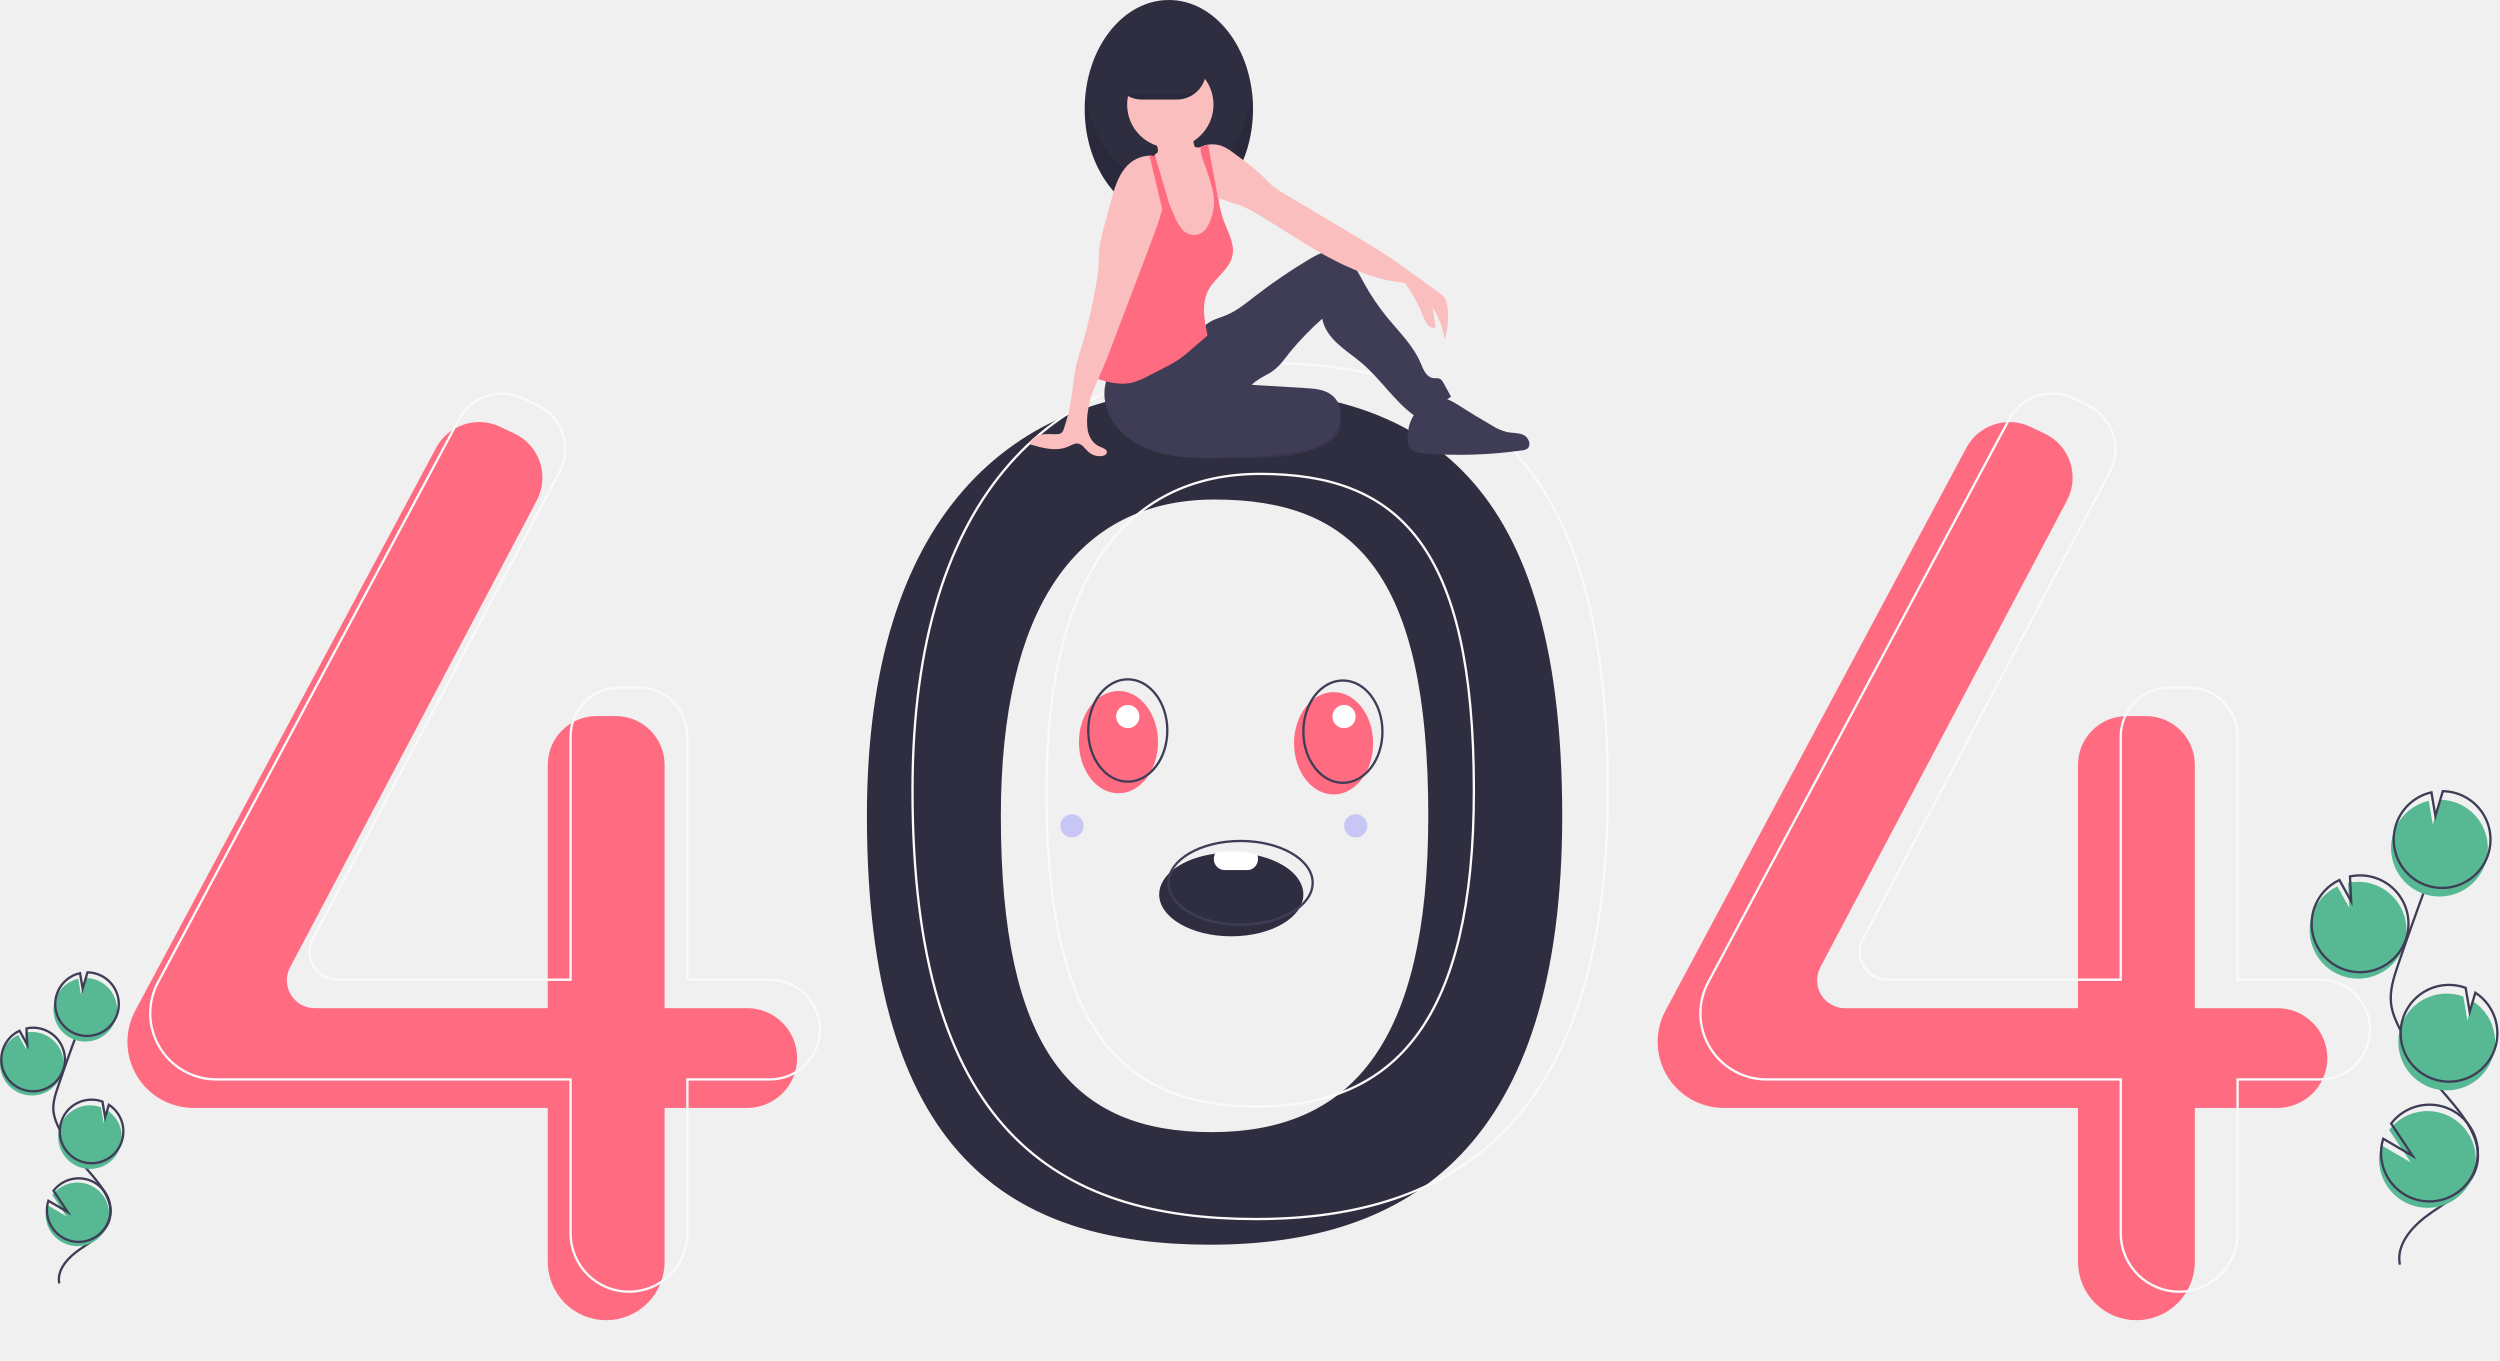
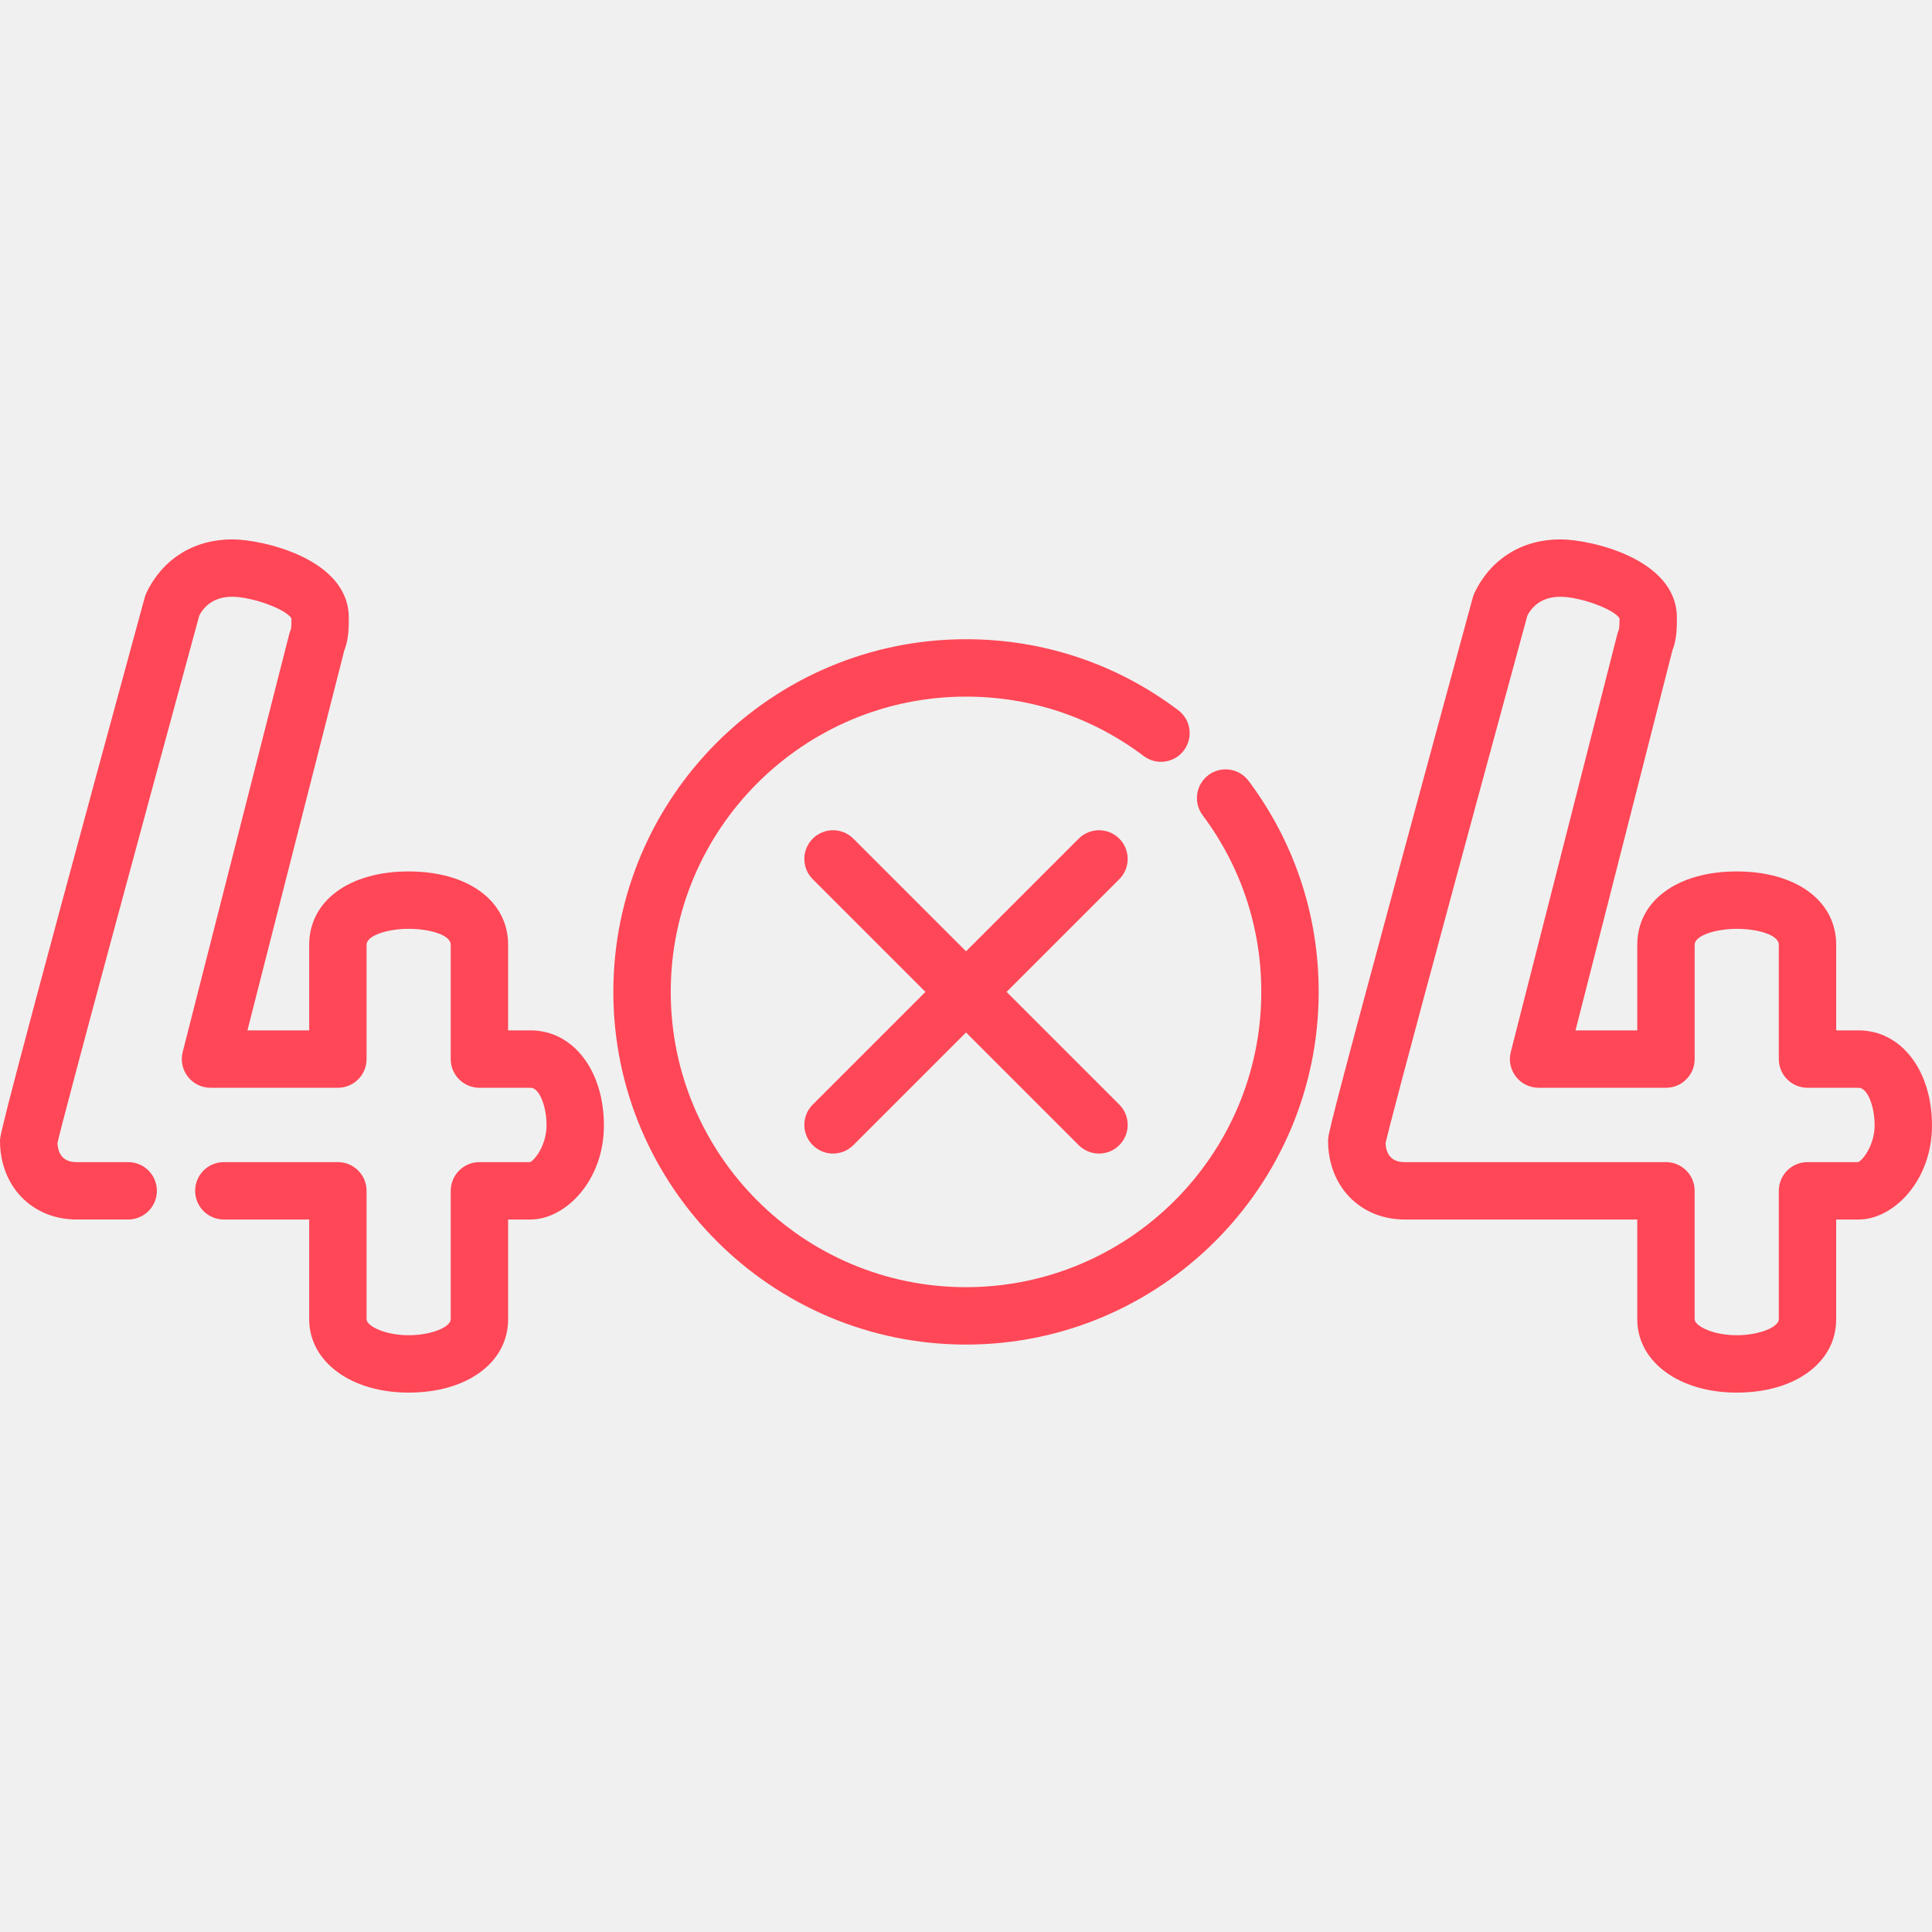
- <svg xmlns="http://www.w3.org/2000/svg" width="1075" height="585" viewBox="0 0 1075 585" fill="none">
+ <svg xmlns="http://www.w3.org/2000/svg" width="512" height="512" viewBox="0 0 512 512" fill="none">
  <g clip-path="url(#clip0)">
-     <path d="M540.643 584.231C831.974 584.231 1068.14 568.596 1068.14 549.309C1068.14 530.023 831.974 514.388 540.643 514.388C249.313 514.388 13.143 530.023 13.143 549.309C13.143 568.596 249.313 584.231 540.643 584.231Z" fill="#F2F2F2" fill-opacity="0.1" />
-     <path d="M520.426 167.01C434.482 167.01 372.775 222.149 372.775 350.808C372.775 496.621 434.482 535.218 520.426 535.218C606.37 535.218 671.753 492.945 671.753 350.808C671.753 198.868 606.37 167.01 520.426 167.01ZM520.991 486.818C461.464 486.818 430.365 451.895 430.365 350.902C430.365 261.79 462.737 214.797 522.264 214.797C581.791 214.797 614.163 245.665 614.163 350.902C614.163 449.349 580.517 486.818 520.991 486.818Z" fill="#2F2E41" />
-     <path d="M321.311 433.517H285.777V328.877C285.777 323.319 283.569 317.989 279.639 314.059C275.709 310.129 270.379 307.921 264.821 307.921H256.495C253.743 307.921 251.018 308.463 248.475 309.517C245.933 310.57 243.623 312.113 241.677 314.059C239.731 316.005 238.187 318.315 237.134 320.858C236.081 323.4 235.539 326.125 235.539 328.877V433.517H135.309C133.247 433.517 131.22 432.984 129.425 431.97C127.629 430.955 126.127 429.494 125.062 427.728C123.998 425.962 123.408 423.951 123.35 421.89C123.292 419.829 123.768 417.788 124.731 415.965L230.814 215.184C232.136 212.681 232.938 209.936 233.17 207.114C233.402 204.293 233.061 201.453 232.165 198.767C231.27 196.082 229.84 193.605 227.961 191.487C226.082 189.369 223.793 187.654 221.233 186.445L214.971 183.488C210.108 181.192 204.549 180.853 199.444 182.541C194.338 184.23 190.077 187.816 187.542 192.558L58.16 434.591C55.957 438.712 54.804 443.314 54.804 447.987V447.987C54.804 451.719 55.539 455.414 56.967 458.861C58.395 462.309 60.489 465.441 63.127 468.08C65.766 470.719 68.898 472.812 72.346 474.24C75.793 475.668 79.489 476.403 83.22 476.403H235.539V542.57C235.539 545.869 236.189 549.135 237.451 552.183C238.713 555.23 240.564 557.999 242.896 560.332C245.229 562.664 247.998 564.515 251.045 565.777C254.093 567.039 257.359 567.689 260.658 567.689H260.658C263.957 567.689 267.223 567.039 270.271 565.777C273.318 564.515 276.087 562.664 278.42 560.332C280.752 557.999 282.603 555.23 283.865 552.183C285.127 549.135 285.777 545.869 285.777 542.57V476.403H321.311C326.998 476.403 332.452 474.144 336.474 470.122C340.495 466.101 342.754 460.647 342.754 454.96V454.96C342.754 449.273 340.495 443.819 336.474 439.797C332.453 435.776 326.998 433.517 321.311 433.517V433.517Z" fill="#FF6B81" />
-     <path d="M979.308 433.517H943.773V328.877C943.773 323.319 941.566 317.989 937.636 314.059C933.706 310.129 928.375 307.921 922.818 307.921H914.491C911.739 307.921 909.014 308.463 906.472 309.517C903.929 310.57 901.619 312.113 899.673 314.059C897.727 316.005 896.184 318.315 895.131 320.858C894.077 323.4 893.535 326.125 893.535 328.877V433.517H793.305C791.243 433.517 789.216 432.984 787.421 431.97C785.626 430.955 784.123 429.494 783.059 427.728C781.995 425.962 781.405 423.951 781.347 421.89C781.289 419.829 781.764 417.788 782.728 415.965L888.81 215.184C890.133 212.681 890.934 209.936 891.167 207.114C891.399 204.293 891.057 201.453 890.162 198.767C889.266 196.082 887.836 193.605 885.957 191.487C884.078 189.369 881.79 187.654 879.23 186.445L872.967 183.488C868.105 181.192 862.546 180.853 857.44 182.541C852.334 184.23 848.073 187.816 845.538 192.558L716.157 434.591C713.953 438.712 712.801 443.314 712.801 447.987V447.987C712.801 455.523 715.795 462.751 721.124 468.08C726.453 473.409 733.68 476.403 741.217 476.403H893.535V542.57C893.535 549.232 896.182 555.621 900.893 560.332C905.603 565.043 911.992 567.689 918.654 567.689V567.689C925.316 567.689 931.705 565.043 936.416 560.332C941.127 555.621 943.773 549.232 943.773 542.57V476.403H979.308C984.995 476.403 990.449 474.144 994.47 470.122C998.492 466.101 1000.75 460.647 1000.75 454.96V454.96C1000.75 449.273 998.492 443.819 994.47 439.797C990.449 435.776 984.995 433.517 979.308 433.517Z" fill="#FF6B81" />
-     <path d="M331.114 421.264H295.58V316.624C295.58 313.872 295.038 311.147 293.984 308.605C292.931 306.062 291.388 303.752 289.442 301.806C287.496 299.86 285.186 298.317 282.643 297.263C280.101 296.21 277.376 295.668 274.624 295.668H266.297C260.74 295.668 255.409 297.876 251.479 301.806C247.549 305.736 245.341 311.066 245.341 316.624V421.264H145.111C143.049 421.264 141.023 420.731 139.227 419.716C137.432 418.702 135.929 417.241 134.865 415.475C133.801 413.709 133.211 411.698 133.153 409.637C133.095 407.576 133.571 405.535 134.534 403.712L240.616 202.931C241.939 200.428 242.74 197.683 242.973 194.861C243.205 192.04 242.863 189.2 241.968 186.514C241.072 183.828 239.642 181.352 237.763 179.234C235.884 177.116 233.596 175.401 231.036 174.192L224.773 171.235C219.911 168.939 214.352 168.6 209.246 170.288C204.141 171.976 199.879 175.563 197.344 180.305L67.963 422.338C65.76 426.459 64.607 431.06 64.607 435.734V435.734C64.607 443.27 67.601 450.498 72.93 455.827C78.259 461.156 85.486 464.15 93.023 464.15H245.341V530.317C245.341 533.616 245.991 536.882 247.254 539.93C248.516 542.977 250.366 545.746 252.699 548.079C255.031 550.411 257.8 552.262 260.848 553.524C263.895 554.786 267.162 555.436 270.46 555.436H270.461C277.122 555.436 283.512 552.789 288.222 548.079C292.933 543.368 295.58 536.979 295.58 530.317V464.15H331.114C333.93 464.15 336.718 463.595 339.32 462.517C341.921 461.44 344.285 459.86 346.276 457.869C348.268 455.878 349.847 453.514 350.925 450.913C352.002 448.311 352.557 445.523 352.557 442.707V442.707C352.557 439.891 352.002 437.102 350.925 434.501C349.847 431.899 348.268 429.535 346.276 427.544C344.285 425.553 341.921 423.973 339.32 422.896C336.718 421.818 333.93 421.264 331.114 421.264V421.264Z" stroke="#FAFAFA" stroke-miterlimit="10" />
-     <path d="M997.688 421.264H962.153V316.624C962.153 311.066 959.946 305.736 956.016 301.806C952.086 297.876 946.755 295.668 941.198 295.668H932.871C930.119 295.668 927.394 296.21 924.852 297.263C922.309 298.317 919.999 299.86 918.053 301.806C916.107 303.752 914.564 306.062 913.51 308.605C912.457 311.147 911.915 313.872 911.915 316.624V421.264H811.685C809.623 421.264 807.596 420.731 805.801 419.716C804.006 418.702 802.503 417.241 801.439 415.475C800.374 413.709 799.785 411.698 799.727 409.637C799.669 407.576 800.144 405.535 801.108 403.712L907.19 202.931C908.513 200.428 909.314 197.683 909.547 194.861C909.779 192.04 909.437 189.2 908.542 186.514C907.646 183.828 906.216 181.352 904.337 179.234C902.458 177.116 900.17 175.401 897.61 174.192L891.347 171.235C886.485 168.939 880.925 168.6 875.82 170.288C870.714 171.976 866.453 175.563 863.918 180.305L734.536 422.338C732.333 426.459 731.181 431.06 731.181 435.734C731.181 443.27 734.174 450.498 739.503 455.827C744.832 461.156 752.06 464.15 759.596 464.15H911.915V530.317C911.915 536.979 914.562 543.368 919.272 548.079C923.983 552.789 930.372 555.436 937.034 555.436V555.436C943.696 555.436 950.085 552.789 954.796 548.079C959.507 543.368 962.153 536.979 962.153 530.317V464.15H997.688C1000.5 464.15 1003.29 463.595 1005.89 462.517C1008.5 461.44 1010.86 459.86 1012.85 457.869C1014.84 455.878 1016.42 453.514 1017.5 450.913C1018.58 448.311 1019.13 445.523 1019.13 442.707V442.707C1019.13 437.02 1016.87 431.565 1012.85 427.544C1008.83 423.523 1003.37 421.264 997.688 421.264V421.264Z" stroke="#FAFAFA" stroke-miterlimit="10" />
-     <path d="M540.031 155.982C454.087 155.982 392.38 211.121 392.38 339.78C392.38 485.593 454.087 524.19 540.031 524.19C625.975 524.19 691.358 481.917 691.358 339.78C691.358 187.84 625.975 155.982 540.031 155.982ZM540.596 475.79C481.069 475.79 449.97 440.867 449.97 339.874C449.97 250.762 482.342 203.769 541.869 203.769C601.396 203.769 633.768 234.637 633.768 339.874C633.768 438.321 600.123 475.79 540.596 475.79V475.79Z" stroke="#FAFAFA" stroke-miterlimit="10" />
-     <path d="M502.607 93.769C522.592 93.769 538.794 72.778 538.794 46.885C538.794 20.991 522.592 0 502.607 0C482.622 0 466.421 20.991 466.421 46.885C466.421 72.778 482.622 93.769 502.607 93.769Z" fill="#2F2E41" />
-     <path opacity="0.1" d="M502.607 79.61C484.48 79.61 469.466 62.339 466.832 39.805C466.558 42.155 466.42 44.519 466.421 46.885C466.421 72.779 482.622 93.77 502.607 93.77C522.592 93.77 538.794 72.779 538.794 46.885C538.794 44.519 538.657 42.155 538.383 39.805C535.749 62.339 520.735 79.61 502.607 79.61Z" fill="black" />
-     <path d="M576.242 184.189C575.465 187.382 572.114 189.94 568.403 191.727C560.602 195.483 550.978 196.605 541.644 196.981C539.262 197.126 536.873 197.081 534.499 196.849C529.898 196.404 525.582 194.42 522.249 191.217C522.011 191.062 521.816 190.849 521.683 190.599C521.549 190.348 521.481 190.067 521.486 189.783C521.49 189.499 521.566 189.221 521.707 188.975C521.849 188.728 522.05 188.521 522.292 188.374C527.262 182.915 535.555 179.567 543.909 177.157C550.243 175.33 561.29 170.597 568.199 171.235C574.89 171.854 577.223 180.157 576.242 184.189Z" fill="#3F3D56" />
-     <path opacity="0.1" d="M576.242 184.189C575.465 187.382 572.114 189.94 568.403 191.727C560.602 195.483 550.978 196.605 541.644 196.981C539.262 197.126 536.873 197.081 534.499 196.849C529.898 196.404 525.582 194.42 522.249 191.217C522.011 191.062 521.816 190.849 521.683 190.599C521.549 190.348 521.481 190.067 521.486 189.783C521.49 189.499 521.566 189.221 521.707 188.975C521.849 188.728 522.05 188.521 522.292 188.374C527.262 182.915 535.555 179.567 543.909 177.157C550.243 175.33 561.29 170.597 568.199 171.235C574.89 171.854 577.223 180.157 576.242 184.189Z" fill="black" />
-     <path d="M477.044 160.321C474.662 164.989 474.231 170.411 475.845 175.396C477.487 180.344 480.56 184.693 484.674 187.893C494.769 195.985 508.662 197.098 521.599 196.986C532.937 196.887 544.259 196.111 555.504 194.662C559.273 194.328 562.976 193.468 566.506 192.107C570.728 190.281 574.439 186.93 575.942 182.582C577.445 178.234 576.378 172.909 572.808 170.007C569.671 167.458 565.345 167.107 561.31 166.865L538.223 165.477C540.504 163.169 543.541 161.863 546.318 160.185C550.004 157.958 552.452 154.22 555.132 150.85C559.26 145.916 563.752 141.297 568.57 137.033C569.322 141.344 572.048 144.883 575.257 147.857C578.467 150.831 582.166 153.226 585.501 156.057C593.58 162.916 599.397 172.224 607.894 178.558C613.738 177.022 619.202 174.294 623.942 170.546L620.64 164.564C620.365 163.949 619.936 163.414 619.395 163.011C618.461 162.436 617.256 162.733 616.17 162.57C613.27 162.135 612.003 158.786 610.864 156.083C607.74 148.661 601.756 142.903 596.647 136.679C592.875 132.084 589.529 127.156 586.651 121.956C584.934 118.854 583.363 115.625 581.033 112.953C578.704 110.281 575.44 108.18 571.895 108.172C568.763 108.166 565.874 109.756 563.181 111.355C554.978 116.227 547.086 121.604 539.551 127.454C535.607 130.516 531.687 133.751 527.061 135.628C525.114 136.418 523.061 136.959 521.192 137.92C517.919 139.605 515.435 142.455 512.761 144.984C503.223 154.008 490.165 159.854 477.044 160.321Z" fill="#3F3D56" />
-     <path d="M525.32 96.098C525.212 98.856 524.626 101.575 523.586 104.131C523.059 105.407 522.275 106.56 521.282 107.518C520.29 108.477 519.111 109.221 517.818 109.704C515.983 110.196 514.059 110.258 512.195 109.887C510.57 109.717 509.004 109.183 507.614 108.326C505.449 106.838 504.369 104.182 503.976 101.583C503.583 98.987 503.759 96.334 503.507 93.719C503.262 91.607 502.86 89.516 502.305 87.464C502.135 86.781 501.962 86.101 501.792 85.422C501.626 84.742 501.462 84.062 501.311 83.383C501.172 82.744 501.043 82.102 500.933 81.457C500.842 80.912 500.76 80.365 500.7 79.814C500.645 78.182 500.373 76.564 499.892 75.003C499.44 73.991 498.874 73.033 498.205 72.149C497.919 71.74 497.642 71.331 497.387 70.906C496.65 69.802 496.307 68.482 496.415 67.159C496.445 66.954 496.495 66.753 496.563 66.558C496.588 66.482 496.616 66.407 496.648 66.334C496.931 66.257 497.191 66.112 497.405 65.912C497.62 65.712 497.782 65.463 497.878 65.186C497.986 64.59 497.935 63.977 497.73 63.408C497.495 62.612 497.173 61.845 496.77 61.12C496.506 60.642 495.609 59.78 495.603 59.232C495.59 58.131 497.743 57.243 498.614 56.809C501.275 55.477 504.242 54.875 507.211 55.066C509.115 55.195 511.179 55.78 512.23 57.376C513.174 58.814 513.048 60.676 513.451 62.347C513.493 62.59 513.596 62.819 513.75 63.011C513.955 63.198 514.213 63.317 514.489 63.351C514.955 63.444 515.433 63.463 515.905 63.408H515.908C516.033 63.398 516.157 63.38 516.279 63.354C517.015 63.219 517.709 62.919 518.312 62.476C518.702 62.373 519.096 62.288 519.492 62.221C519.508 62.22 519.524 62.217 519.539 62.212C521.116 67.187 521.32 72.52 522.611 77.586C523.249 80.107 524.165 82.596 524.294 85.189C524.303 85.302 524.307 85.418 524.31 85.535C524.329 86.369 524.263 87.209 524.297 88.04C524.309 88.414 524.351 88.786 524.423 89.153C524.564 89.744 524.74 90.326 524.948 90.897L524.958 90.925C525.018 91.108 525.074 91.293 525.122 91.479C525.156 91.614 525.188 91.746 525.213 91.882L525.216 91.891C525.449 93.281 525.484 94.698 525.32 96.098V96.098Z" fill="#FBBEBE" />
-     <path d="M503.237 63.562C513.49 63.562 521.802 55.25 521.802 44.997C521.802 34.743 513.49 26.432 503.237 26.432C492.983 26.432 484.672 34.743 484.672 44.997C484.672 55.25 492.983 63.562 503.237 63.562Z" fill="#FBBEBE" />
-     <path d="M621.103 146.148C620.565 141.083 618.765 136.234 615.867 132.045C616.349 134.909 616.831 137.771 617.315 140.632C616.714 140.806 616.075 140.801 615.477 140.617C614.879 140.433 614.347 140.079 613.948 139.597C613.166 138.621 612.568 137.511 612.182 136.321C610.073 131.085 607.315 126.135 603.973 121.586C592.154 120.601 580.471 115.702 570.077 109.99C559.681 104.282 549.952 97.439 539.694 91.488C537.915 90.413 536.062 89.467 534.149 88.656C530.94 87.369 527.337 86.702 524.294 85.189C524.089 85.088 523.885 84.981 523.683 84.871C522.996 84.497 522.345 84.06 521.739 83.565C521.411 83.299 521.1 83.013 520.807 82.709C519.289 80.943 518.086 78.929 517.249 76.756C515.616 73.144 515.033 68.785 513.404 65.173C514.153 64.473 514.994 63.879 515.905 63.408H515.908C516.04 63.339 516.172 63.273 516.308 63.209C516.953 62.906 517.624 62.66 518.312 62.476C518.702 62.373 519.096 62.288 519.492 62.221C519.508 62.22 519.524 62.217 519.539 62.212C521.378 61.913 523.262 62.062 525.03 62.646C527.617 63.521 529.797 65.267 531.972 66.919C535.504 69.408 538.892 72.095 542.12 74.969C543.913 76.686 545.549 78.575 547.478 80.135C549.081 81.372 550.771 82.492 552.535 83.486C562.972 89.704 573.411 95.921 583.85 102.136C587.384 104.242 590.921 106.347 594.376 108.574C599.624 111.96 604.684 115.629 609.741 119.295C612.721 121.454 615.699 123.613 618.677 125.774C619.654 126.397 620.512 127.19 621.21 128.115C621.827 129.165 622.21 130.336 622.333 131.548C623.081 136.444 622.659 141.447 621.103 146.148V146.148Z" fill="#FBBEBE" />
-     <path d="M529.923 110.06C528.671 115.676 522.994 119.072 520.027 124.005C516.339 130.129 517.843 137.246 519.228 144.26C516.698 146.441 514.167 148.622 511.635 150.802C510.238 152.001 508.841 153.206 507.337 154.267C505.144 155.736 502.852 157.052 500.477 158.206C498.237 159.358 495.996 160.511 493.756 161.664C491.673 162.835 489.466 163.77 487.176 164.452C482.762 165.585 478.073 164.792 473.706 163.48C473.191 163.345 472.695 163.143 472.233 162.879C471.961 162.716 471.723 162.501 471.535 162.246C471.104 161.474 470.947 160.579 471.091 159.707C471.534 152.357 473.331 145.16 475.122 138.017C476.079 133.732 477.365 129.527 478.97 125.44C480.544 121.938 482.353 118.547 484.385 115.289C486.628 111.191 489.285 107.333 492.315 103.776C493.79 102.407 495.031 100.806 495.99 99.037C497.107 96.488 496.676 93.565 496.903 90.79C497.076 88.704 497.629 86.669 498.536 84.783V84.78C499.02 83.764 499.604 82.798 500.279 81.897C500.584 82.608 500.889 83.319 501.195 84.028C501.396 84.493 501.595 84.958 501.792 85.421C502.05 86.019 502.306 86.615 502.56 87.209C503.293 88.914 504.026 90.619 504.757 92.322C505.547 94.468 506.672 96.474 508.092 98.266C508.741 99.184 509.617 99.918 510.634 100.396C511.651 100.874 512.775 101.08 513.895 100.994C515.016 100.908 516.095 100.533 517.028 99.906C517.96 99.278 518.714 98.419 519.215 97.413C520.273 95.536 521.039 93.508 521.487 91.4C522.109 88.834 522.194 86.166 521.739 83.565C520.981 78.556 518.85 73.439 517.302 68.785C516.672 67.234 516.307 65.587 516.223 63.914C516.226 63.726 516.245 63.539 516.279 63.354C516.289 63.307 516.298 63.257 516.308 63.209C516.953 62.906 517.624 62.66 518.312 62.476C518.702 62.373 519.096 62.288 519.492 62.221C520.855 69.597 522.219 76.973 523.586 84.349C523.618 84.522 523.652 84.695 523.684 84.871C523.879 85.928 524.077 86.985 524.297 88.04C524.495 88.996 524.709 89.95 524.949 90.897L524.958 90.925C525.04 91.246 525.125 91.564 525.213 91.882L525.216 91.891C525.458 92.76 525.729 93.622 526.034 94.471C527.884 99.591 531.11 104.745 529.923 110.06Z" fill="#FF6B81" />
-     <path d="M605.267 188.992C605.209 190.074 605.419 191.154 605.877 192.136C607.039 194.259 609.827 194.742 612.24 194.941C626.332 196.099 640.51 195.667 654.505 193.653C655.265 193.601 656.001 193.372 656.657 192.985C658.647 191.59 657.42 188.19 655.247 187.102C653.074 186.013 650.496 186.275 648.112 185.804C645.743 185.208 643.488 184.23 641.434 182.908C636.599 180.13 631.835 177.234 627.141 174.22C624.346 172.425 621.048 170.51 617.901 171.574C609.376 174.458 605.211 179.796 605.267 188.992Z" fill="#3F3D56" />
-     <path d="M501.383 82.989V82.992C501.361 83.124 501.339 83.253 501.311 83.382C501.276 83.597 501.235 83.814 501.195 84.028C500.804 86.026 500.326 88.014 499.775 89.99C498.265 95.45 496.242 100.821 494.234 106.114C488.847 120.305 483.459 134.497 478.07 148.691C476.711 152.265 475.354 155.843 473.809 159.345C473.293 160.513 472.762 161.689 472.233 162.879C470.339 167.136 468.52 171.532 467.916 176.063C467.353 179.045 467.288 182.1 467.724 185.103C468.328 188.074 470.131 190.975 472.954 192.073C474.332 192.611 476.305 193.332 475.927 194.764C475.723 195.55 474.829 195.934 474.027 196.066C472.967 196.235 471.883 196.169 470.852 195.872C469.821 195.575 468.868 195.055 468.061 194.348C466.553 193.011 465.395 190.931 463.391 190.708C462.003 190.557 460.726 191.387 459.454 191.969C454.269 194.339 448.227 192.681 442.781 190.997C443.208 188.791 445.424 187.338 447.623 186.897C449.823 186.453 452.098 186.768 454.341 186.708C455.06 186.747 455.773 186.563 456.383 186.183C456.931 185.68 457.315 185.025 457.485 184.301C458.93 180.019 460.005 175.621 460.697 171.154C461.421 166.488 461.723 161.749 462.755 157.139C463.558 153.543 464.797 150.059 465.861 146.529C467.918 139.26 469.606 131.892 470.921 124.452C471.585 121.361 472.061 118.233 472.346 115.085C472.526 112.473 472.441 109.849 472.692 107.246C473.115 103.861 473.821 100.517 474.804 97.25C475.767 93.684 476.728 90.121 477.689 86.561C479.115 81.29 480.644 75.815 484.256 71.718C485.511 70.276 487.048 69.106 488.773 68.282C490.498 67.459 492.374 66.998 494.285 66.929C495.001 66.928 495.715 67.005 496.415 67.158C496.531 67.187 496.648 67.215 496.764 67.246C497.526 67.446 498.258 67.749 498.938 68.147C500.052 67.439 500.619 67.687 501.358 68.779C502.006 69.934 502.312 71.251 502.239 72.574C502.302 76.065 502.015 79.555 501.383 82.989Z" fill="#FBBEBE" />
-     <path d="M502.607 87.162L502.56 87.209L502.305 87.464L499.775 89.99L498.536 84.783L494.285 66.929C495.001 66.928 495.715 67.005 496.415 67.158C496.445 66.954 496.495 66.753 496.563 66.557L496.764 67.246L498.205 72.149L500.933 81.457L501.383 82.989V82.992L502.607 87.162Z" fill="#FF6B81" />
-     <path d="M518.661 30.203C518.659 31.856 518.331 33.492 517.696 35.019C517.061 36.545 516.132 37.932 514.961 39.099C514.537 39.523 514.082 39.916 513.601 40.275C511.429 41.912 508.784 42.798 506.065 42.799H490.969C487.633 42.794 484.436 41.465 482.079 39.105C479.722 36.744 478.398 33.545 478.398 30.209C478.398 26.873 479.722 23.674 482.079 21.313C484.436 18.953 487.633 17.624 490.969 17.619H506.065C509.401 17.627 512.598 18.956 514.958 21.313C517.318 23.671 518.649 26.867 518.661 30.203V30.203Z" fill="#2F2E41" />
-     <path opacity="0.1" d="M513.601 40.275C511.429 41.912 508.784 42.798 506.065 42.799H490.969C488.25 42.798 485.605 41.912 483.433 40.275H513.601Z" fill="black" />
-     <path d="M611.086 133.756C611.086 133.756 614.338 143.127 617.315 140.632L614.942 128.382L611.086 133.756Z" fill="#FBBEBE" />
-     <path d="M1006.86 419.55C1009.89 420.651 1013.14 421.033 1016.34 420.667C1019.54 420.301 1022.62 419.196 1025.32 417.439C1028.02 415.683 1030.28 413.322 1031.91 410.544C1033.55 407.766 1034.51 404.647 1034.74 401.431C1034.96 398.216 1034.43 394.992 1033.2 392.015C1031.96 389.038 1030.05 386.388 1027.62 384.275C1025.19 382.161 1022.3 380.642 1019.17 379.837C1016.05 379.032 1012.79 378.962 1009.64 379.634L1010.16 390.347L1005.09 381.166C1000.11 383.503 996.271 387.72 994.405 392.889C993.742 394.699 993.338 396.595 993.207 398.519C992.887 403.032 994.048 407.527 996.512 411.322C998.976 415.117 1002.61 418.006 1006.86 419.55V419.55Z" fill="#57B894" />
-     <path d="M1031.94 543.793C1030.15 534.683 1037.9 526.606 1045.56 521.357C1053.22 516.107 1062.17 510.949 1064.78 502.04C1068.53 489.236 1057.35 477.51 1048.64 467.398C1042.19 459.894 1036.64 451.651 1032.12 442.841C1030.31 439.308 1028.64 435.615 1028.17 431.674C1027.48 425.999 1029.31 420.351 1031.14 414.938C1037.26 396.903 1043.8 379.02 1050.77 361.288" stroke="#3F3D56" stroke-miterlimit="10" />
-     <path d="M1007.72 416.792C1010.75 417.893 1013.99 418.276 1017.2 417.909C1020.4 417.543 1023.47 416.438 1026.17 414.682C1028.88 412.925 1031.13 410.565 1032.77 407.787C1034.4 405.009 1035.37 401.889 1035.59 398.673C1035.82 395.458 1035.29 392.234 1034.06 389.257C1032.82 386.28 1030.91 383.63 1028.48 381.517C1026.04 379.404 1023.15 377.884 1020.03 377.079C1016.91 376.274 1013.64 376.205 1010.49 376.877L1011.01 387.589L1005.95 378.408C1000.97 380.745 997.129 384.962 995.262 390.131C994.599 391.942 994.196 393.837 994.065 395.761C993.745 400.274 994.905 404.769 997.369 408.564C999.833 412.359 1003.47 415.248 1007.72 416.792V416.792Z" stroke="#3F3D56" stroke-miterlimit="10" />
-     <path d="M1029.4 357.588C1030.59 354.308 1032.58 351.38 1035.2 349.073C1037.82 346.767 1040.97 345.157 1044.38 344.391L1046.09 354.574L1049.27 343.879C1053.68 343.944 1057.96 345.41 1061.48 348.064C1065 350.718 1067.59 354.423 1068.87 358.645C1070.15 362.866 1070.06 367.386 1068.6 371.551C1067.15 375.715 1064.41 379.31 1060.78 381.815C1057.15 384.32 1052.81 385.607 1048.4 385.489C1043.99 385.371 1039.73 383.854 1036.24 381.158C1032.75 378.462 1030.21 374.726 1028.98 370.49C1027.74 366.253 1027.89 361.735 1029.4 357.588H1029.4Z" fill="#57B894" />
-     <path d="M1030.54 353.911C1031.73 350.631 1033.72 347.703 1036.34 345.396C1038.96 343.09 1042.12 341.479 1045.52 340.713L1047.23 350.897L1050.41 340.201C1054.82 340.267 1059.1 341.732 1062.62 344.387C1066.15 347.041 1068.74 350.746 1070.02 354.968C1071.3 359.189 1071.2 363.709 1069.75 367.873C1068.29 372.038 1065.55 375.633 1061.92 378.138C1058.29 380.643 1053.96 381.93 1049.55 381.812C1045.14 381.694 1040.88 380.177 1037.38 377.481C1033.89 374.785 1031.35 371.049 1030.12 366.813C1028.89 362.576 1029.04 358.058 1030.54 353.911H1030.54Z" stroke="#3F3D56" stroke-miterlimit="10" />
-     <path d="M1044.99 467.604C1049.8 469.347 1055.07 469.261 1059.82 467.363C1064.56 465.464 1068.44 461.886 1070.72 457.311C1072.99 452.736 1073.51 447.482 1072.16 442.553C1070.81 437.623 1067.7 433.362 1063.41 430.582L1060.97 438.801L1059.24 428.497C1059.22 428.489 1059.2 428.482 1059.18 428.477C1056.62 427.543 1053.89 427.125 1051.16 427.246C1048.42 427.367 1045.74 428.025 1043.27 429.182C1040.79 430.339 1038.56 431.973 1036.72 433.991C1034.87 436.008 1033.44 438.369 1032.51 440.94C1031.58 443.51 1031.16 446.238 1031.29 448.97C1031.41 451.701 1032.07 454.381 1033.23 456.857C1034.39 459.334 1036.02 461.557 1038.04 463.401C1040.06 465.245 1042.42 466.674 1044.99 467.604H1044.99Z" fill="#57B894" />
-     <path d="M1045.98 463.88C1050.79 465.622 1056.06 465.536 1060.81 463.638C1065.55 461.74 1069.43 458.162 1071.71 453.586C1073.99 449.011 1074.5 443.758 1073.15 438.828C1071.8 433.899 1068.69 429.638 1064.4 426.857L1061.96 435.076L1060.23 424.773C1060.21 424.764 1060.19 424.758 1060.17 424.752C1057.61 423.819 1054.88 423.4 1052.15 423.521C1049.41 423.642 1046.73 424.3 1044.26 425.457C1041.78 426.615 1039.55 428.249 1037.71 430.266C1035.86 432.284 1034.43 434.645 1033.5 437.215C1032.57 439.785 1032.15 442.514 1032.28 445.245C1032.4 447.976 1033.06 450.657 1034.22 453.133C1035.38 455.609 1037.01 457.833 1039.03 459.677C1041.05 461.521 1043.41 462.949 1045.98 463.88H1045.98Z" stroke="#3F3D56" stroke-miterlimit="10" />
-     <path d="M1023.32 502.167C1024.15 506.867 1026.57 511.14 1030.17 514.27C1033.77 517.4 1038.34 519.195 1043.11 519.356C1047.88 519.517 1052.56 518.032 1056.37 515.152C1060.17 512.272 1062.87 508.171 1064.01 503.537C1065.15 498.903 1064.66 494.018 1062.63 489.701C1060.59 485.384 1057.14 481.897 1052.84 479.826C1048.54 477.755 1043.66 477.225 1039.02 478.326C1034.37 479.426 1030.25 482.089 1027.33 485.87L1036.61 499.826L1023.94 492.418C1022.95 495.572 1022.74 498.915 1023.32 502.167V502.167Z" fill="#57B894" />
-     <path d="M1024.18 499.409C1025.01 504.109 1027.42 508.383 1031.03 511.512C1034.63 514.642 1039.2 516.438 1043.97 516.598C1048.74 516.759 1053.42 515.275 1057.22 512.394C1061.03 509.514 1063.73 505.413 1064.87 500.779C1066.01 496.145 1065.52 491.26 1063.49 486.943C1061.45 482.626 1058 479.14 1053.7 477.068C1049.4 474.997 1044.52 474.467 1039.87 475.568C1035.23 476.668 1031.1 479.332 1028.19 483.112L1037.46 497.068L1024.79 489.661C1023.81 492.814 1023.6 496.157 1024.18 499.409V499.409Z" stroke="#3F3D56" stroke-miterlimit="10" />
-     <path d="M9.007 470.249C10.998 470.972 13.129 471.224 15.233 470.983C17.337 470.742 19.356 470.016 21.132 468.862C22.907 467.708 24.391 466.157 25.465 464.332C26.539 462.507 27.174 460.457 27.321 458.345C27.468 456.232 27.122 454.114 26.31 452.158C25.499 450.202 24.244 448.461 22.645 447.072C21.046 445.684 19.146 444.686 17.096 444.157C15.045 443.628 12.9 443.582 10.829 444.024L11.171 451.062L7.841 445.03C4.573 446.566 2.048 449.336 0.821 452.732C0.386 453.922 0.121 455.167 0.035 456.431C-0.175 459.396 0.587 462.35 2.206 464.843C3.825 467.337 6.213 469.234 9.007 470.249V470.249Z" fill="#57B894" />
-     <path d="M25.484 551.879C24.308 545.893 29.402 540.587 34.433 537.138C39.464 533.688 45.343 530.3 47.059 524.446C49.526 516.034 42.178 508.33 36.458 501.686C32.214 496.756 28.57 491.34 25.602 485.551C24.311 483.278 23.432 480.794 23.005 478.215C22.554 474.486 23.752 470.775 24.959 467.219C28.979 455.37 33.278 443.62 37.855 431.969" stroke="#3F3D56" stroke-miterlimit="10" />
-     <path d="M9.571 468.437C11.561 469.16 13.692 469.412 15.796 469.171C17.9 468.93 19.919 468.204 21.695 467.05C23.471 465.896 24.954 464.345 26.028 462.52C27.102 460.695 27.737 458.645 27.884 456.533C28.031 454.42 27.685 452.302 26.873 450.346C26.062 448.39 24.807 446.649 23.208 445.26C21.609 443.872 19.709 442.874 17.659 442.345C15.608 441.816 13.463 441.77 11.392 442.212L11.734 449.25L8.404 443.218C5.136 444.754 2.611 447.524 1.385 450.92C0.949 452.11 0.684 453.355 0.598 454.619C0.388 457.584 1.15 460.538 2.769 463.031C4.388 465.525 6.776 467.422 9.571 468.437V468.437Z" stroke="#3F3D56" stroke-miterlimit="10" />
-     <path d="M23.812 429.539C24.593 427.384 25.904 425.46 27.624 423.945C29.344 422.429 31.418 421.371 33.654 420.868L34.78 427.559L36.868 420.531C39.766 420.574 42.575 421.537 44.891 423.281C47.206 425.025 48.907 427.459 49.749 430.233C50.59 433.007 50.528 435.976 49.572 438.712C48.616 441.449 46.815 443.81 44.429 445.456C42.044 447.102 39.197 447.948 36.299 447.87C33.402 447.793 30.604 446.796 28.309 445.025C26.015 443.254 24.343 440.799 23.535 438.016C22.727 435.232 22.824 432.264 23.812 429.539V429.539Z" fill="#57B894" />
-     <path d="M24.563 427.123C25.344 424.968 26.655 423.044 28.375 421.529C30.095 420.013 32.169 418.955 34.405 418.452L35.531 425.143L37.619 418.115C40.517 418.158 43.326 419.121 45.642 420.865C47.957 422.609 49.658 425.043 50.499 427.817C51.341 430.591 51.279 433.56 50.323 436.296C49.367 439.033 47.566 441.394 45.18 443.04C42.795 444.686 39.947 445.532 37.05 445.454C34.153 445.377 31.355 444.38 29.06 442.609C26.766 440.838 25.094 438.383 24.286 435.599C23.477 432.816 23.575 429.848 24.563 427.123V427.123Z" stroke="#3F3D56" stroke-miterlimit="10" />
-     <path d="M34.057 501.822C37.214 502.967 40.681 502.91 43.799 501.663C46.916 500.416 49.466 498.065 50.961 495.059C52.457 492.052 52.794 488.601 51.908 485.362C51.023 482.124 48.976 479.324 46.159 477.497L44.555 482.897L43.418 476.127C43.407 476.122 43.395 476.118 43.383 476.114C41.695 475.5 39.902 475.225 38.107 475.304C36.312 475.384 34.551 475.816 32.923 476.576C31.296 477.336 29.834 478.41 28.621 479.736C27.409 481.061 26.469 482.613 25.857 484.302C25.244 485.99 24.97 487.783 25.051 489.578C25.131 491.373 25.565 493.134 26.327 494.761C27.088 496.388 28.163 497.849 29.489 499.061C30.816 500.272 32.368 501.21 34.057 501.822V501.822Z" fill="#57B894" />
-     <path d="M34.708 499.374C37.864 500.519 41.332 500.463 44.449 499.216C47.567 497.968 50.116 495.618 51.612 492.611C53.107 489.605 53.444 486.154 52.559 482.915C51.673 479.676 49.627 476.877 46.81 475.05L45.206 480.45L44.069 473.68C44.057 473.675 44.046 473.671 44.034 473.667C42.346 473.055 40.554 472.781 38.76 472.861C36.966 472.941 35.206 473.374 33.579 474.135C30.294 475.671 27.754 478.449 26.517 481.858C25.281 485.267 25.449 489.028 26.985 492.313C28.521 495.598 31.299 498.138 34.708 499.374V499.374Z" stroke="#3F3D56" stroke-miterlimit="10" />
-     <path d="M19.822 524.53C20.365 527.618 21.953 530.425 24.32 532.482C26.687 534.538 29.689 535.718 32.823 535.823C35.956 535.929 39.031 534.954 41.531 533.061C44.031 531.169 45.804 528.475 46.553 525.43C47.303 522.385 46.982 519.176 45.646 516.339C44.31 513.503 42.039 511.212 39.214 509.852C36.389 508.491 33.182 508.143 30.131 508.866C27.08 509.588 24.371 511.339 22.457 513.822L28.549 522.992L20.225 518.125C19.579 520.197 19.441 522.393 19.822 524.53V524.53Z" fill="#57B894" />
-     <path d="M20.385 522.718C20.928 525.806 22.516 528.613 24.883 530.67C27.25 532.726 30.252 533.906 33.386 534.011C36.519 534.117 39.594 533.142 42.094 531.249C44.594 529.357 46.367 526.663 47.117 523.618C47.866 520.573 47.545 517.364 46.209 514.527C44.873 511.691 42.602 509.4 39.777 508.039C36.952 506.679 33.745 506.331 30.695 507.054C27.643 507.777 24.934 509.527 23.02 512.01L29.112 521.18L20.788 516.313C20.143 518.385 20.004 520.581 20.385 522.718V522.718Z" stroke="#3F3D56" stroke-miterlimit="10" />
-     <path d="M480.946 341.115C490.335 341.115 497.946 331.266 497.946 319.115C497.946 306.965 490.335 297.115 480.946 297.115C471.557 297.115 463.946 306.965 463.946 319.115C463.946 331.266 471.557 341.115 480.946 341.115Z" fill="#FF6B81" />
-     <path d="M573.446 341.615C582.835 341.615 590.446 331.766 590.446 319.615C590.446 307.465 582.835 297.615 573.446 297.615C564.057 297.615 556.446 307.465 556.446 319.615C556.446 331.766 564.057 341.615 573.446 341.615Z" fill="#FF6B81" />
-     <path d="M560.446 384.615C560.446 394.555 546.566 402.615 529.446 402.615C512.326 402.615 498.446 394.555 498.446 384.615C498.446 376.005 508.856 368.805 522.766 367.045C524.981 366.753 527.212 366.61 529.446 366.615C533.189 366.603 536.922 367.006 540.576 367.816C552.196 370.406 560.446 376.955 560.446 384.615Z" fill="#2F2E41" />
-     <path d="M484.946 336.115C494.335 336.115 501.946 326.266 501.946 314.115C501.946 301.965 494.335 292.115 484.946 292.115C475.557 292.115 467.946 301.965 467.946 314.115C467.946 326.266 475.557 336.115 484.946 336.115Z" stroke="#3F3D56" stroke-miterlimit="10" />
-     <path d="M577.446 336.615C586.835 336.615 594.446 326.766 594.446 314.615C594.446 302.465 586.835 292.615 577.446 292.615C568.057 292.615 560.446 302.465 560.446 314.615C560.446 326.766 568.057 336.615 577.446 336.615Z" stroke="#3F3D56" stroke-miterlimit="10" />
-     <path d="M533.446 397.615C550.567 397.615 564.446 389.557 564.446 379.615C564.446 369.674 550.567 361.615 533.446 361.615C516.325 361.615 502.446 369.674 502.446 379.615C502.446 389.557 516.325 397.615 533.446 397.615Z" stroke="#3F3D56" stroke-miterlimit="10" />
-     <path d="M540.946 369.316C540.954 370.573 540.482 371.786 539.626 372.707C539.222 373.149 538.73 373.502 538.183 373.744C537.636 373.986 537.044 374.113 536.446 374.115H526.446C525.214 374.073 524.049 373.544 523.205 372.644C522.362 371.745 521.909 370.548 521.946 369.316C521.941 368.341 522.226 367.386 522.766 366.574C524.979 366.263 527.211 366.109 529.446 366.115C533.193 366.103 536.929 366.533 540.576 367.396C540.823 368.005 540.948 368.658 540.946 369.316V369.316Z" fill="white" />
-     <path d="M484.946 313.115C487.707 313.115 489.946 310.877 489.946 308.115C489.946 305.354 487.707 303.115 484.946 303.115C482.185 303.115 479.946 305.354 479.946 308.115C479.946 310.877 482.185 313.115 484.946 313.115Z" fill="white" />
-     <path d="M577.946 313.115C580.707 313.115 582.946 310.877 582.946 308.115C582.946 305.354 580.707 303.115 577.946 303.115C575.185 303.115 572.946 305.354 572.946 308.115C572.946 310.877 575.185 313.115 577.946 313.115Z" fill="white" />
-     <path opacity="0.3" d="M582.946 360.115C585.707 360.115 587.946 357.877 587.946 355.115C587.946 352.354 585.707 350.115 582.946 350.115C580.185 350.115 577.946 352.354 577.946 355.115C577.946 357.877 580.185 360.115 582.946 360.115Z" fill="#6C63FF" />
-     <path opacity="0.3" d="M460.946 360.115C463.707 360.115 465.946 357.877 465.946 355.115C465.946 352.354 463.707 350.115 460.946 350.115C458.185 350.115 455.946 352.354 455.946 355.115C455.946 357.877 458.185 360.115 460.946 360.115Z" fill="#6C63FF" />
+     <path d="M140.61 273.063H134.654V250.373C134.654 238.75 124.061 230.94 108.296 230.94C92.531 230.94 81.939 238.75 81.939 250.373V273.063H65.571L91.248 172.356C92.349 169.61 92.442 166.607 92.434 163.964L92.433 163.68C92.433 148.048 69.467 142.943 61.552 142.943C51.42 142.943 43.138 148.091 38.829 157.066C38.63 157.481 38.47 157.913 38.348 158.356C0 298.98 0 300.981 0 302.305C0 314.401 8.537 323.181 20.297 323.181H33.97C38.17 323.181 41.574 319.776 41.574 315.577C41.574 311.378 38.17 307.973 33.97 307.973H20.297C17.113 307.973 15.41 306.279 15.225 302.933C17.179 294.325 38.481 215.681 52.818 163.102C54.603 159.814 57.539 158.148 61.552 158.148C66.841 158.148 75.907 161.486 77.225 163.88L77.226 164.008C77.227 164.592 77.232 166.092 77.094 166.764C76.916 167.161 76.773 167.573 76.664 167.995L48.417 278.788C47.837 281.063 48.341 283.478 49.782 285.332C51.222 287.186 53.438 288.27 55.786 288.27H89.543C93.743 288.27 97.147 284.865 97.147 280.666V250.372C97.147 247.844 102.913 246.147 108.296 246.147C113.777 246.147 119.446 247.728 119.446 250.372V280.666C119.446 284.865 122.85 288.27 127.05 288.27H140.61C142.862 288.27 144.836 292.941 144.836 298.266C144.836 303.279 141.814 307.437 140.454 307.974H127.05C122.85 307.974 119.446 311.379 119.446 315.578V349.623C119.446 351.577 114.574 353.848 108.296 353.848C101.829 353.848 97.147 351.325 97.147 349.623V315.578C97.147 311.379 93.743 307.974 89.543 307.974H59.318C55.118 307.974 51.714 311.379 51.714 315.578C51.714 319.777 55.118 323.182 59.318 323.182H81.939V349.623C81.939 360.883 93.025 369.056 108.296 369.056C123.816 369.056 134.654 361.065 134.654 349.623V323.182H140.61C149.802 323.182 160.044 312.95 160.044 298.266C160.043 283.663 151.87 273.063 140.61 273.063Z" fill="#FF4757" />
+     <path d="M492.566 273.063H486.61V250.373C486.61 238.75 476.017 230.94 460.252 230.94C444.487 230.94 433.895 238.75 433.895 250.373V273.063H417.527L443.206 172.355C444.306 169.61 444.399 166.605 444.391 163.962L444.39 163.681C444.39 148.049 421.424 142.944 413.509 142.944C403.377 142.944 395.094 148.092 390.785 157.067C390.586 157.482 390.426 157.914 390.304 158.357C390.304 158.357 385.435 176.209 379.179 199.255C379.179 199.256 379.179 199.257 379.178 199.258L371.299 228.329C351.954 299.856 351.954 300.778 351.954 302.307C351.954 314.403 360.491 323.183 372.252 323.183H433.892V349.624C433.892 360.884 444.977 369.057 460.249 369.057C475.769 369.057 486.607 361.066 486.607 349.624V323.183H492.563C501.755 323.183 511.997 312.951 511.997 298.268C512 283.663 503.826 273.063 492.566 273.063ZM492.41 307.974H479.006C474.806 307.974 471.402 311.379 471.402 315.578V349.623C471.402 351.577 466.53 353.848 460.252 353.848C453.785 353.848 449.103 351.325 449.103 349.623V315.578C449.103 311.379 445.699 307.974 441.499 307.974H372.255C369.072 307.974 367.368 306.28 367.182 302.937C367.859 299.971 371.383 286.282 385.983 232.303L393.86 203.239C399.364 182.963 403.794 166.709 404.776 163.106C406.561 159.818 409.497 158.152 413.511 158.152C418.8 158.152 427.865 161.49 429.184 163.884L429.185 164.008C429.186 164.593 429.191 166.098 429.052 166.77C428.875 167.166 428.732 167.578 428.623 168L400.374 278.79C399.794 281.065 400.298 283.48 401.739 285.334C403.179 287.188 405.395 288.272 407.743 288.272H441.5C445.7 288.272 449.104 284.867 449.104 280.668V250.374C449.104 247.846 454.87 246.149 460.253 246.149C465.734 246.149 471.403 247.73 471.403 250.374V280.668C471.403 284.867 474.807 288.272 479.007 288.272H492.567C494.819 288.272 496.793 292.943 496.793 298.268C496.792 303.281 493.769 307.437 492.41 307.974Z" fill="#FF4757" />
+     <path d="M330.892 206.939C328.38 203.576 323.613 202.888 320.25 205.403C316.888 207.918 316.2 212.684 318.715 216.046C328.883 229.643 334.257 245.832 334.257 262.864C334.257 306.013 299.153 341.116 256.005 341.116C212.855 341.116 177.752 306.012 177.752 262.864C177.752 219.715 212.856 184.611 256.005 184.611C273.157 184.611 289.439 190.055 303.088 200.355C306.441 202.885 311.21 202.218 313.739 198.865C316.268 195.513 315.601 190.745 312.249 188.215C295.938 175.908 276.489 169.403 256.004 169.403C204.47 169.403 162.543 211.33 162.543 262.864C162.543 314.398 204.47 356.324 256.004 356.324C307.538 356.324 349.464 314.398 349.464 262.864C349.464 242.523 343.042 223.185 330.892 206.939Z" fill="#FF4757" />
+     <path d="M296.624 292.726L266.761 262.863L296.624 233C299.592 230.031 299.592 225.217 296.622 222.247C293.651 219.277 288.838 219.277 285.868 222.247L256.005 252.11L226.142 222.247C223.171 219.277 218.358 219.277 215.388 222.247C212.418 225.217 212.418 230.031 215.388 233L245.251 262.863L215.388 292.726C212.418 295.696 212.418 300.51 215.388 303.479C216.873 304.963 218.82 305.706 220.766 305.706C222.712 305.706 224.658 304.964 226.143 303.479L256.006 273.616L285.869 303.479C287.354 304.963 289.301 305.706 291.246 305.706C293.191 305.706 295.138 304.964 296.624 303.479C299.593 300.51 299.593 295.695 296.624 292.726Z" fill="#FF4757" />
  </g>
  <defs>
    <clipPath id="clip0">
-       <rect width="1074.39" height="584.231" fill="white" />
+       <rect width="511.999" height="511.999" fill="white" />
    </clipPath>
  </defs>
</svg>
